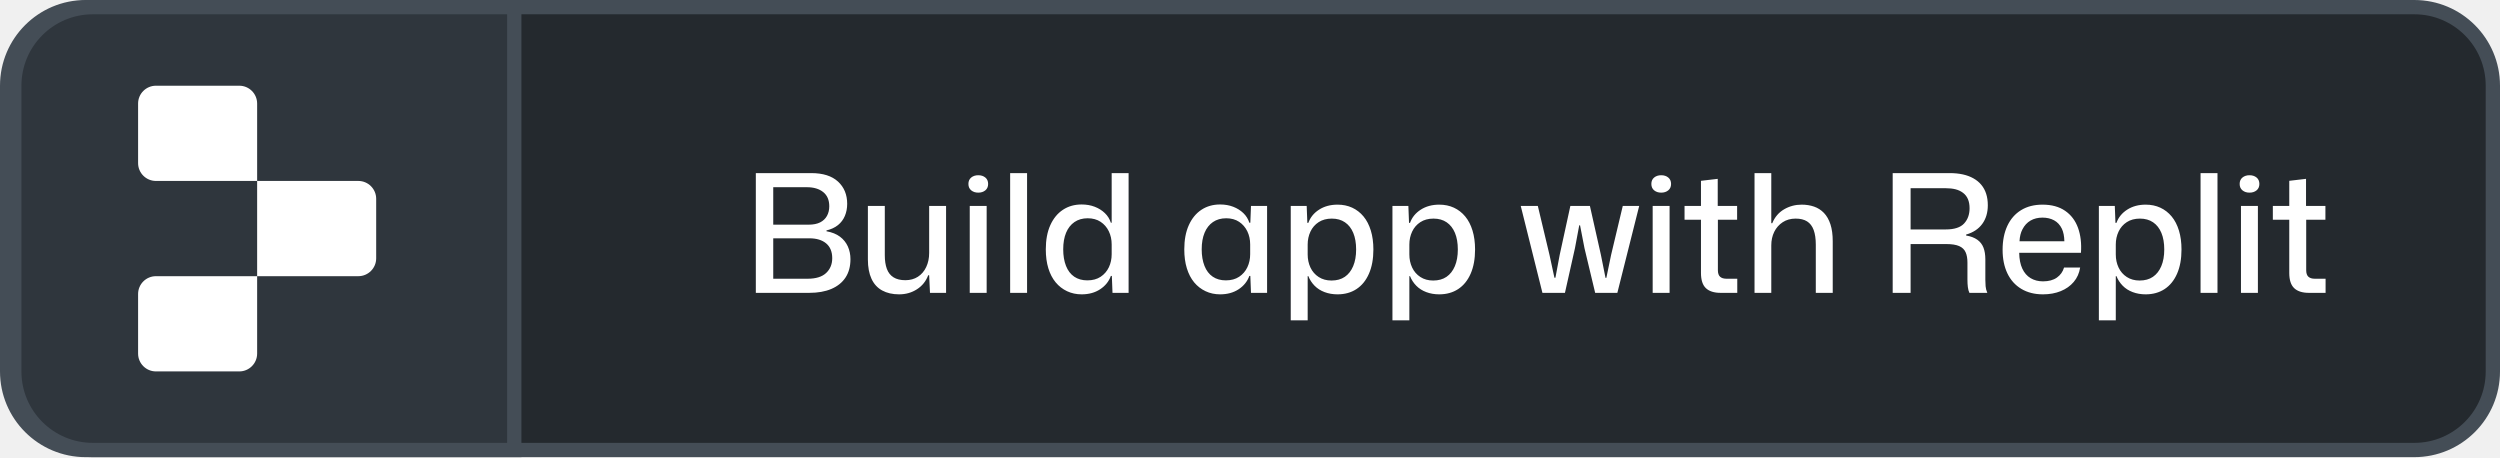
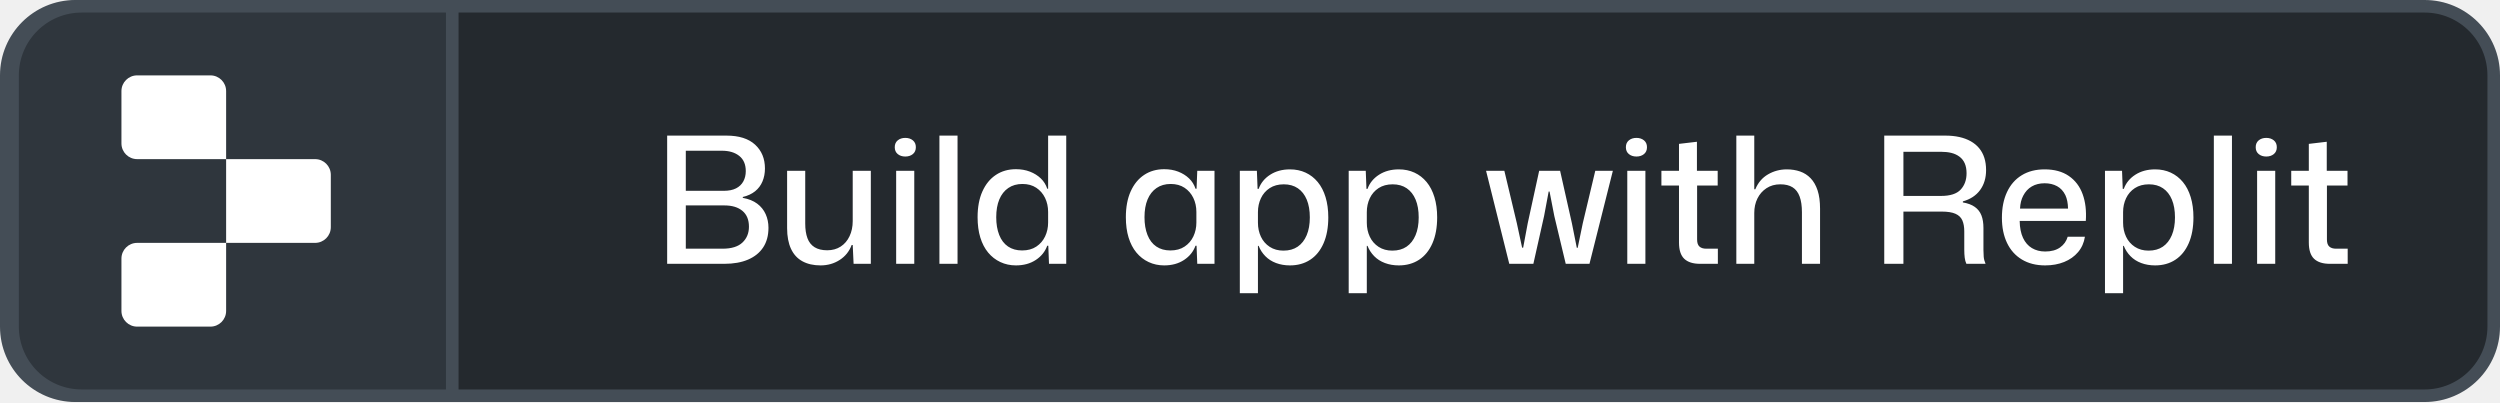
- <svg xmlns="http://www.w3.org/2000/svg" fill="none" height="32" viewBox="0 0 175 32" width="175" role="img" aria-label="Build app with Replit">
-   <rect x="0.5" y="0.5" width="174" height="31" rx="5.5" fill="#24292e" stroke="#444d56" />
+ <svg xmlns="http://www.w3.org/2000/svg" fill="none" height="32" viewBox="0 0 199 32" width="199" role="img" aria-label="Build app with Replit">
+   <rect x="0.5" y="0.5" width="198" height="31" rx="5.5" fill="#24292e" stroke="#444d56" />
  <path d="m6.5.5h29.5v31h-29.5c-3.038 0-5.5-2.462-5.5-5.5v-20c0-3.038 2.462-5.5 5.5-5.5z" fill="#2f363d" stroke="#444d56" />
  <path fill="#fff" transform="translate(8 6) scale(0.8333)" d="M2 1.5A1.5 1.5 0 0 1 3.5 0h7A1.5 1.5 0 0 1 12 1.5V8H3.5A1.5 1.5 0 0 1 2 6.5ZM12 8h8.5A1.5 1.5 0 0 1 22 9.5v5a1.5 1.5 0 0 1-1.5 1.5H12ZM2 17.5A1.5 1.5 0 0 1 3.5 16H12v6.5a1.5 1.5 0 0 1-1.5 1.5h-7A1.5 1.5 0 0 1 2 22.5Z" />
-   <path fill="#fff" d="M52.908 20.5V12.117H56.784Q58.014 12.117 58.659 12.709Q59.303 13.301 59.303 14.267Q59.303 14.727 59.142 15.112Q58.98 15.498 58.659 15.756Q58.337 16.015 57.853 16.13V16.188Q58.428 16.291 58.797 16.567Q59.165 16.843 59.349 17.251Q59.532 17.66 59.532 18.142Q59.532 18.901 59.188 19.425Q58.843 19.948 58.198 20.224Q57.554 20.5 56.646 20.5ZM54.127 19.511H56.531Q57.405 19.511 57.831 19.108Q58.256 18.706 58.256 18.073Q58.256 17.395 57.831 17.038Q57.405 16.682 56.657 16.682H54.127ZM54.127 15.727H56.6Q57.094 15.727 57.411 15.566Q57.727 15.405 57.888 15.112Q58.049 14.819 58.049 14.439Q58.049 13.784 57.623 13.445Q57.198 13.105 56.485 13.105H54.127ZM62.937 20.604Q62.246 20.604 61.752 20.333Q61.258 20.063 61.005 19.517Q60.752 18.971 60.752 18.166V14.416H61.936V17.866Q61.936 18.43 62.08 18.821Q62.224 19.212 62.546 19.413Q62.867 19.614 63.373 19.614Q63.88 19.614 64.253 19.373Q64.627 19.131 64.834 18.694Q65.041 18.258 65.041 17.706V14.416H66.225V20.5H65.099L65.041 19.27H64.972Q64.742 19.89 64.19 20.247Q63.638 20.604 62.937 20.604ZM67.882 20.5V14.416H69.066V20.5ZM68.48 13.485Q68.18 13.485 67.985 13.324Q67.789 13.163 67.789 12.875Q67.789 12.588 67.985 12.427Q68.18 12.266 68.48 12.266Q68.778 12.266 68.974 12.427Q69.169 12.588 69.169 12.875Q69.169 13.163 68.974 13.324Q68.778 13.485 68.48 13.485ZM70.71 20.5V12.117H71.895V20.5ZM75.713 20.604Q75.161 20.604 74.695 20.385Q74.229 20.166 73.896 19.764Q73.562 19.361 73.384 18.781Q73.206 18.2 73.206 17.453Q73.206 16.463 73.522 15.762Q73.838 15.061 74.402 14.687Q74.965 14.313 75.713 14.313Q76.219 14.313 76.633 14.474Q77.047 14.635 77.34 14.917Q77.633 15.198 77.76 15.59H77.817V12.117H79.002V20.5H77.875L77.829 19.316H77.76Q77.553 19.89 77.012 20.247Q76.472 20.604 75.713 20.604ZM76.115 19.626Q76.667 19.626 77.047 19.373Q77.426 19.12 77.622 18.706Q77.817 18.292 77.817 17.797V17.108Q77.817 16.602 77.616 16.188Q77.415 15.774 77.041 15.526Q76.667 15.279 76.138 15.279Q75.598 15.279 75.213 15.543Q74.827 15.808 74.626 16.291Q74.425 16.774 74.425 17.453Q74.425 18.119 74.62 18.614Q74.816 19.108 75.195 19.367Q75.575 19.626 76.115 19.626ZM85.407 20.604Q84.855 20.604 84.39 20.385Q83.924 20.166 83.59 19.764Q83.257 19.361 83.079 18.781Q82.9 18.2 82.9 17.453Q82.9 16.463 83.217 15.762Q83.533 15.061 84.096 14.687Q84.66 14.313 85.407 14.313Q85.913 14.313 86.327 14.474Q86.741 14.635 87.035 14.917Q87.328 15.198 87.454 15.59H87.523L87.569 14.416H88.696V20.5H87.569L87.523 19.316H87.454Q87.247 19.89 86.707 20.247Q86.166 20.604 85.407 20.604ZM85.81 19.626Q86.362 19.626 86.741 19.373Q87.121 19.12 87.316 18.706Q87.512 18.292 87.512 17.797V17.108Q87.512 16.602 87.311 16.188Q87.109 15.774 86.736 15.526Q86.362 15.279 85.833 15.279Q85.292 15.279 84.907 15.543Q84.522 15.808 84.321 16.291Q84.119 16.774 84.119 17.453Q84.119 18.119 84.315 18.614Q84.51 19.108 84.89 19.367Q85.269 19.626 85.81 19.626ZM90.352 22.421V14.416H91.468L91.514 15.601H91.583Q91.79 15.026 92.336 14.675Q92.882 14.325 93.63 14.325Q94.193 14.325 94.653 14.537Q95.113 14.75 95.447 15.152Q95.78 15.555 95.959 16.142Q96.137 16.728 96.137 17.464Q96.137 18.453 95.826 19.16Q95.516 19.867 94.952 20.236Q94.389 20.604 93.63 20.604Q93.135 20.604 92.721 20.448Q92.307 20.293 92.02 20Q91.732 19.706 91.583 19.327H91.537V22.421ZM93.204 19.637Q93.756 19.637 94.136 19.379Q94.515 19.12 94.722 18.631Q94.929 18.142 94.929 17.464Q94.929 16.785 94.728 16.302Q94.527 15.819 94.147 15.561Q93.768 15.302 93.227 15.302Q92.687 15.302 92.307 15.549Q91.928 15.796 91.732 16.21Q91.537 16.625 91.537 17.119V17.809Q91.537 18.315 91.732 18.729Q91.928 19.143 92.307 19.39Q92.687 19.637 93.204 19.637ZM97.471 22.421V14.416H98.586L98.632 15.601H98.701Q98.908 15.026 99.455 14.675Q100.001 14.325 100.748 14.325Q101.312 14.325 101.772 14.537Q102.232 14.75 102.565 15.152Q102.899 15.555 103.077 16.142Q103.255 16.728 103.255 17.464Q103.255 18.453 102.945 19.16Q102.634 19.867 102.071 20.236Q101.507 20.604 100.748 20.604Q100.254 20.604 99.84 20.448Q99.426 20.293 99.138 20Q98.851 19.706 98.701 19.327H98.655V22.421ZM100.323 19.637Q100.875 19.637 101.254 19.379Q101.634 19.12 101.841 18.631Q102.048 18.142 102.048 17.464Q102.048 16.785 101.847 16.302Q101.645 15.819 101.266 15.561Q100.886 15.302 100.346 15.302Q99.805 15.302 99.426 15.549Q99.046 15.796 98.851 16.21Q98.655 16.625 98.655 17.119V17.809Q98.655 18.315 98.851 18.729Q99.046 19.143 99.426 19.39Q99.805 19.637 100.323 19.637ZM107.97 20.5 106.452 14.416H107.648L108.465 17.843L108.81 19.442H108.879L109.178 17.843L109.925 14.416H111.294L112.064 17.843L112.386 19.453H112.444L112.777 17.843L113.594 14.416H114.744L113.214 20.5H111.662L110.914 17.372L110.604 15.774H110.546L110.247 17.372L109.546 20.5ZM115.687 20.5V14.416H116.871V20.5ZM116.285 13.485Q115.986 13.485 115.79 13.324Q115.595 13.163 115.595 12.875Q115.595 12.588 115.79 12.427Q115.986 12.266 116.285 12.266Q116.584 12.266 116.779 12.427Q116.975 12.588 116.975 12.875Q116.975 13.163 116.779 13.324Q116.584 13.485 116.285 13.485ZM120.448 20.5Q119.758 20.5 119.413 20.172Q119.068 19.845 119.068 19.108V15.383H117.918V14.416H119.068V12.657L120.241 12.519V14.416H121.598V15.383H120.252V18.913Q120.252 19.235 120.408 19.373Q120.563 19.511 120.85 19.511H121.609V20.5ZM122.817 20.5V12.117H123.99V15.624H124.059Q124.323 14.98 124.887 14.652Q125.45 14.325 126.117 14.325Q126.589 14.325 126.986 14.463Q127.382 14.601 127.676 14.905Q127.969 15.21 128.13 15.699Q128.291 16.188 128.291 16.889V20.5H127.106V17.131Q127.106 16.509 126.957 16.101Q126.807 15.693 126.497 15.498Q126.186 15.302 125.692 15.302Q125.174 15.302 124.789 15.555Q124.404 15.808 124.197 16.228Q123.99 16.648 123.99 17.177V20.5ZM132.488 20.5V12.117H136.479Q136.985 12.117 137.399 12.209Q137.813 12.3 138.141 12.485Q138.468 12.668 138.693 12.939Q138.917 13.209 139.032 13.566Q139.147 13.922 139.147 14.37Q139.147 15.141 138.756 15.676Q138.365 16.21 137.629 16.418V16.486Q138.112 16.567 138.411 16.78Q138.71 16.992 138.842 17.332Q138.974 17.671 138.974 18.154V19.591Q138.974 19.81 138.992 20.034Q139.009 20.259 139.112 20.5H137.859Q137.778 20.328 137.75 20.098Q137.721 19.867 137.721 19.569V18.372Q137.721 17.947 137.594 17.66Q137.468 17.372 137.146 17.228Q136.824 17.084 136.237 17.084H133.742V20.5ZM133.742 16.061H136.203Q137.1 16.061 137.485 15.647Q137.87 15.233 137.87 14.578Q137.87 14.21 137.755 13.939Q137.64 13.669 137.41 13.497Q137.18 13.324 136.881 13.249Q136.582 13.175 136.203 13.175H133.742ZM143.011 20.604Q142.125 20.604 141.487 20.218Q140.849 19.833 140.515 19.131Q140.182 18.43 140.182 17.487Q140.182 16.521 140.515 15.808Q140.849 15.095 141.476 14.71Q142.102 14.325 142.976 14.325Q143.931 14.325 144.558 14.756Q145.184 15.187 145.46 15.946Q145.736 16.705 145.667 17.694H141.343Q141.355 18.361 141.562 18.804Q141.769 19.247 142.143 19.471Q142.516 19.695 143.011 19.695Q143.609 19.695 143.983 19.431Q144.356 19.166 144.483 18.729H145.61Q145.518 19.316 145.161 19.735Q144.805 20.155 144.253 20.379Q143.701 20.604 143.011 20.604ZM141.366 16.889H144.506Q144.494 16.36 144.333 16.015Q144.138 15.613 143.787 15.423Q143.436 15.233 142.976 15.233Q142.493 15.233 142.137 15.44Q141.78 15.647 141.573 16.05Q141.389 16.395 141.366 16.889ZM146.921 22.421V14.416H148.036L148.082 15.601H148.151Q148.358 15.026 148.905 14.675Q149.451 14.325 150.198 14.325Q150.762 14.325 151.222 14.537Q151.682 14.75 152.015 15.152Q152.349 15.555 152.527 16.142Q152.705 16.728 152.705 17.464Q152.705 18.453 152.395 19.16Q152.084 19.867 151.521 20.236Q150.957 20.604 150.198 20.604Q149.704 20.604 149.29 20.448Q148.876 20.293 148.588 20Q148.301 19.706 148.151 19.327H148.105V22.421ZM149.773 19.637Q150.325 19.637 150.704 19.379Q151.084 19.12 151.291 18.631Q151.498 18.142 151.498 17.464Q151.498 16.785 151.297 16.302Q151.095 15.819 150.716 15.561Q150.336 15.302 149.796 15.302Q149.255 15.302 148.876 15.549Q148.496 15.796 148.301 16.21Q148.105 16.625 148.105 17.119V17.809Q148.105 18.315 148.301 18.729Q148.496 19.143 148.876 19.39Q149.255 19.637 149.773 19.637ZM154.039 20.5V12.117H155.224V20.5ZM156.868 20.5V14.416H158.053V20.5ZM157.466 13.485Q157.167 13.485 156.972 13.324Q156.776 13.163 156.776 12.875Q156.776 12.588 156.972 12.427Q157.167 12.266 157.466 12.266Q157.765 12.266 157.961 12.427Q158.156 12.588 158.156 12.875Q158.156 13.163 157.961 13.324Q157.765 13.485 157.466 13.485ZM161.629 20.5Q160.939 20.5 160.594 20.172Q160.249 19.845 160.249 19.108V15.383H159.099V14.416H160.249V12.657L161.422 12.519V14.416H162.779V15.383H161.434V18.913Q161.434 19.235 161.589 19.373Q161.744 19.511 162.032 19.511H162.791V20.5Z" />
+   <path fill="#fff" d="M53.106 21.0V10.794H57.824Q59.322 10.794 60.106 11.515Q60.89 12.236 60.89 13.412Q60.89 13.972 60.694 14.441Q60.498 14.91 60.106 15.225Q59.714 15.54 59.126 15.68V15.75Q59.826 15.876 60.274 16.212Q60.722 16.548 60.946 17.045Q61.17 17.542 61.17 18.13Q61.17 19.054 60.75 19.691Q60.33 20.328 59.546 20.664Q58.762 21.0 57.656 21.0ZM54.59 19.796H57.516Q58.58 19.796 59.098 19.306Q59.616 18.816 59.616 18.046Q59.616 17.22 59.098 16.786Q58.58 16.352 57.67 16.352H54.59ZM54.59 15.19H57.6Q58.202 15.19 58.587 14.994Q58.972 14.798 59.168 14.441Q59.364 14.084 59.364 13.622Q59.364 12.824 58.846 12.411Q58.328 11.998 57.46 11.998H54.59ZM65.314 21.126Q64.474 21.126 63.872 20.797Q63.27 20.468 62.962 19.803Q62.654 19.138 62.654 18.158V13.594H64.096V17.794Q64.096 18.48 64.271 18.956Q64.446 19.432 64.838 19.677Q65.23 19.922 65.846 19.922Q66.462 19.922 66.917 19.628Q67.372 19.334 67.624 18.802Q67.876 18.27 67.876 17.598V13.594H69.318V21.0H67.946L67.876 19.502H67.792Q67.512 20.258 66.84 20.692Q66.168 21.126 65.314 21.126ZM71.334 21.0V13.594H72.776V21.0ZM72.062 12.46Q71.698 12.46 71.46 12.264Q71.222 12.068 71.222 11.718Q71.222 11.368 71.46 11.172Q71.698 10.976 72.062 10.976Q72.426 10.976 72.664 11.172Q72.902 11.368 72.902 11.718Q72.902 12.068 72.664 12.264Q72.426 12.46 72.062 12.46ZM74.778 21.0V10.794H76.22V21.0ZM80.868 21.126Q80.196 21.126 79.629 20.86Q79.062 20.594 78.656 20.104Q78.25 19.614 78.033 18.907Q77.816 18.2 77.816 17.29Q77.816 16.086 78.201 15.232Q78.586 14.378 79.272 13.923Q79.958 13.468 80.868 13.468Q81.484 13.468 81.988 13.664Q82.492 13.86 82.849 14.203Q83.206 14.546 83.36 15.022H83.43V10.794H84.872V21.0H83.5L83.444 19.558H83.36Q83.108 20.258 82.45 20.692Q81.792 21.126 80.868 21.126ZM81.358 19.936Q82.03 19.936 82.492 19.628Q82.954 19.32 83.192 18.816Q83.43 18.312 83.43 17.71V16.87Q83.43 16.254 83.185 15.75Q82.94 15.246 82.485 14.945Q82.03 14.644 81.386 14.644Q80.728 14.644 80.259 14.966Q79.79 15.288 79.545 15.876Q79.3 16.464 79.3 17.29Q79.3 18.102 79.538 18.704Q79.776 19.306 80.238 19.621Q80.7 19.936 81.358 19.936ZM92.67 21.126Q91.998 21.126 91.431 20.86Q90.864 20.594 90.458 20.104Q90.052 19.614 89.835 18.907Q89.618 18.2 89.618 17.29Q89.618 16.086 90.003 15.232Q90.388 14.378 91.074 13.923Q91.76 13.468 92.67 13.468Q93.286 13.468 93.79 13.664Q94.294 13.86 94.651 14.203Q95.008 14.546 95.162 15.022H95.246L95.302 13.594H96.674V21.0H95.302L95.246 19.558H95.162Q94.91 20.258 94.252 20.692Q93.594 21.126 92.67 21.126ZM93.16 19.936Q93.832 19.936 94.294 19.628Q94.756 19.32 94.994 18.816Q95.232 18.312 95.232 17.71V16.87Q95.232 16.254 94.987 15.75Q94.742 15.246 94.287 14.945Q93.832 14.644 93.188 14.644Q92.53 14.644 92.061 14.966Q91.592 15.288 91.347 15.876Q91.102 16.464 91.102 17.29Q91.102 18.102 91.34 18.704Q91.578 19.306 92.04 19.621Q92.502 19.936 93.16 19.936ZM98.69 23.338V13.594H100.048L100.104 15.036H100.188Q100.44 14.336 101.105 13.909Q101.77 13.482 102.68 13.482Q103.366 13.482 103.926 13.741Q104.486 14.0 104.892 14.49Q105.298 14.98 105.515 15.694Q105.732 16.408 105.732 17.304Q105.732 18.508 105.354 19.369Q104.976 20.23 104.29 20.678Q103.604 21.126 102.68 21.126Q102.078 21.126 101.574 20.937Q101.07 20.748 100.72 20.391Q100.37 20.034 100.188 19.572H100.132V23.338ZM102.162 19.95Q102.834 19.95 103.296 19.635Q103.758 19.32 104.01 18.725Q104.262 18.13 104.262 17.304Q104.262 16.478 104.017 15.89Q103.772 15.302 103.31 14.987Q102.848 14.672 102.19 14.672Q101.532 14.672 101.07 14.973Q100.608 15.274 100.37 15.778Q100.132 16.282 100.132 16.884V17.724Q100.132 18.34 100.37 18.844Q100.608 19.348 101.07 19.649Q101.532 19.95 102.162 19.95ZM107.356 23.338V13.594H108.714L108.77 15.036H108.854Q109.106 14.336 109.771 13.909Q110.436 13.482 111.346 13.482Q112.032 13.482 112.592 13.741Q113.152 14.0 113.558 14.49Q113.964 14.98 114.181 15.694Q114.398 16.408 114.398 17.304Q114.398 18.508 114.02 19.369Q113.642 20.23 112.956 20.678Q112.27 21.126 111.346 21.126Q110.744 21.126 110.24 20.937Q109.736 20.748 109.386 20.391Q109.036 20.034 108.854 19.572H108.798V23.338ZM110.828 19.95Q111.5 19.95 111.962 19.635Q112.424 19.32 112.676 18.725Q112.928 18.13 112.928 17.304Q112.928 16.478 112.683 15.89Q112.438 15.302 111.976 14.987Q111.514 14.672 110.856 14.672Q110.198 14.672 109.736 14.973Q109.274 15.274 109.036 15.778Q108.798 16.282 108.798 16.884V17.724Q108.798 18.34 109.036 18.844Q109.274 19.348 109.736 19.649Q110.198 19.95 110.828 19.95ZM120.138 21.0 118.29 13.594H119.746L120.74 17.766L121.16 19.712H121.244L121.608 17.766L122.518 13.594H124.184L125.122 17.766L125.514 19.726H125.584L125.99 17.766L126.984 13.594H128.384L126.522 21.0H124.632L123.722 17.192L123.344 15.246H123.274L122.91 17.192L122.056 21.0ZM129.532 21.0V13.594H130.974V21.0ZM130.26 12.46Q129.896 12.46 129.658 12.264Q129.42 12.068 129.42 11.718Q129.42 11.368 129.658 11.172Q129.896 10.976 130.26 10.976Q130.624 10.976 130.862 11.172Q131.1 11.368 131.1 11.718Q131.1 12.068 130.862 12.264Q130.624 12.46 130.26 12.46ZM135.328 21.0Q134.488 21.0 134.068 20.601Q133.648 20.202 133.648 19.306V14.77H132.248V13.594H133.648V11.452L135.076 11.284V13.594H136.728V14.77H135.09V19.068Q135.09 19.46 135.279 19.628Q135.468 19.796 135.818 19.796H136.742V21.0ZM138.212 21.0V10.794H139.64V15.064H139.724Q140.046 14.28 140.732 13.881Q141.418 13.482 142.23 13.482Q142.804 13.482 143.287 13.65Q143.77 13.818 144.127 14.189Q144.484 14.56 144.68 15.155Q144.876 15.75 144.876 16.604V21.0H143.434V16.898Q143.434 16.142 143.252 15.645Q143.07 15.148 142.692 14.91Q142.314 14.672 141.712 14.672Q141.082 14.672 140.613 14.98Q140.144 15.288 139.892 15.799Q139.64 16.31 139.64 16.954V21.0ZM149.986 21.0V10.794H154.844Q155.46 10.794 155.964 10.906Q156.468 11.018 156.867 11.242Q157.266 11.466 157.539 11.795Q157.812 12.124 157.952 12.558Q158.092 12.992 158.092 13.538Q158.092 14.476 157.616 15.127Q157.14 15.778 156.244 16.03V16.114Q156.832 16.212 157.196 16.471Q157.56 16.73 157.721 17.143Q157.882 17.556 157.882 18.144V19.894Q157.882 20.16 157.903 20.433Q157.924 20.706 158.05 21.0H156.524Q156.426 20.79 156.391 20.51Q156.356 20.23 156.356 19.866V18.41Q156.356 17.892 156.202 17.542Q156.048 17.192 155.656 17.017Q155.264 16.842 154.55 16.842H151.512V21.0ZM151.512 15.596H154.508Q155.6 15.596 156.069 15.092Q156.538 14.588 156.538 13.79Q156.538 13.342 156.398 13.013Q156.258 12.684 155.978 12.474Q155.698 12.264 155.334 12.173Q154.97 12.082 154.508 12.082H151.512ZM162.796 21.126Q161.718 21.126 160.941 20.657Q160.164 20.188 159.758 19.334Q159.352 18.48 159.352 17.332Q159.352 16.156 159.758 15.288Q160.164 14.42 160.927 13.951Q161.69 13.482 162.754 13.482Q163.916 13.482 164.679 14.007Q165.442 14.532 165.778 15.456Q166.114 16.38 166.03 17.584H160.766Q160.78 18.396 161.032 18.935Q161.284 19.474 161.739 19.747Q162.194 20.02 162.796 20.02Q163.524 20.02 163.979 19.698Q164.434 19.376 164.588 18.844H165.96Q165.848 19.558 165.414 20.069Q164.98 20.58 164.308 20.853Q163.636 21.126 162.796 21.126ZM160.794 16.604H164.616Q164.602 15.96 164.406 15.54Q164.168 15.05 163.741 14.819Q163.314 14.588 162.754 14.588Q162.166 14.588 161.732 14.84Q161.298 15.092 161.046 15.582Q160.822 16.002 160.794 16.604ZM167.556 23.338V13.594H168.914L168.97 15.036H169.054Q169.306 14.336 169.971 13.909Q170.636 13.482 171.546 13.482Q172.232 13.482 172.792 13.741Q173.352 14.0 173.758 14.49Q174.164 14.98 174.381 15.694Q174.598 16.408 174.598 17.304Q174.598 18.508 174.22 19.369Q173.842 20.23 173.156 20.678Q172.47 21.126 171.546 21.126Q170.944 21.126 170.44 20.937Q169.936 20.748 169.586 20.391Q169.236 20.034 169.054 19.572H168.998V23.338ZM171.028 19.95Q171.7 19.95 172.162 19.635Q172.624 19.32 172.876 18.725Q173.128 18.13 173.128 17.304Q173.128 16.478 172.883 15.89Q172.638 15.302 172.176 14.987Q171.714 14.672 171.056 14.672Q170.398 14.672 169.936 14.973Q169.474 15.274 169.236 15.778Q168.998 16.282 168.998 16.884V17.724Q168.998 18.34 169.236 18.844Q169.474 19.348 169.936 19.649Q170.398 19.95 171.028 19.95ZM176.222 21.0V10.794H177.664V21.0ZM179.666 21.0V13.594H181.108V21.0ZM180.394 12.46Q180.03 12.46 179.792 12.264Q179.554 12.068 179.554 11.718Q179.554 11.368 179.792 11.172Q180.03 10.976 180.394 10.976Q180.758 10.976 180.996 11.172Q181.234 11.368 181.234 11.718Q181.234 12.068 180.996 12.264Q180.758 12.46 180.394 12.46ZM185.462 21.0Q184.622 21.0 184.202 20.601Q183.782 20.202 183.782 19.306V14.77H182.382V13.594H183.782V11.452L185.21 11.284V13.594H186.862V14.77H185.224V19.068Q185.224 19.46 185.413 19.628Q185.602 19.796 185.952 19.796H186.876V21.0Z" />
</svg>
